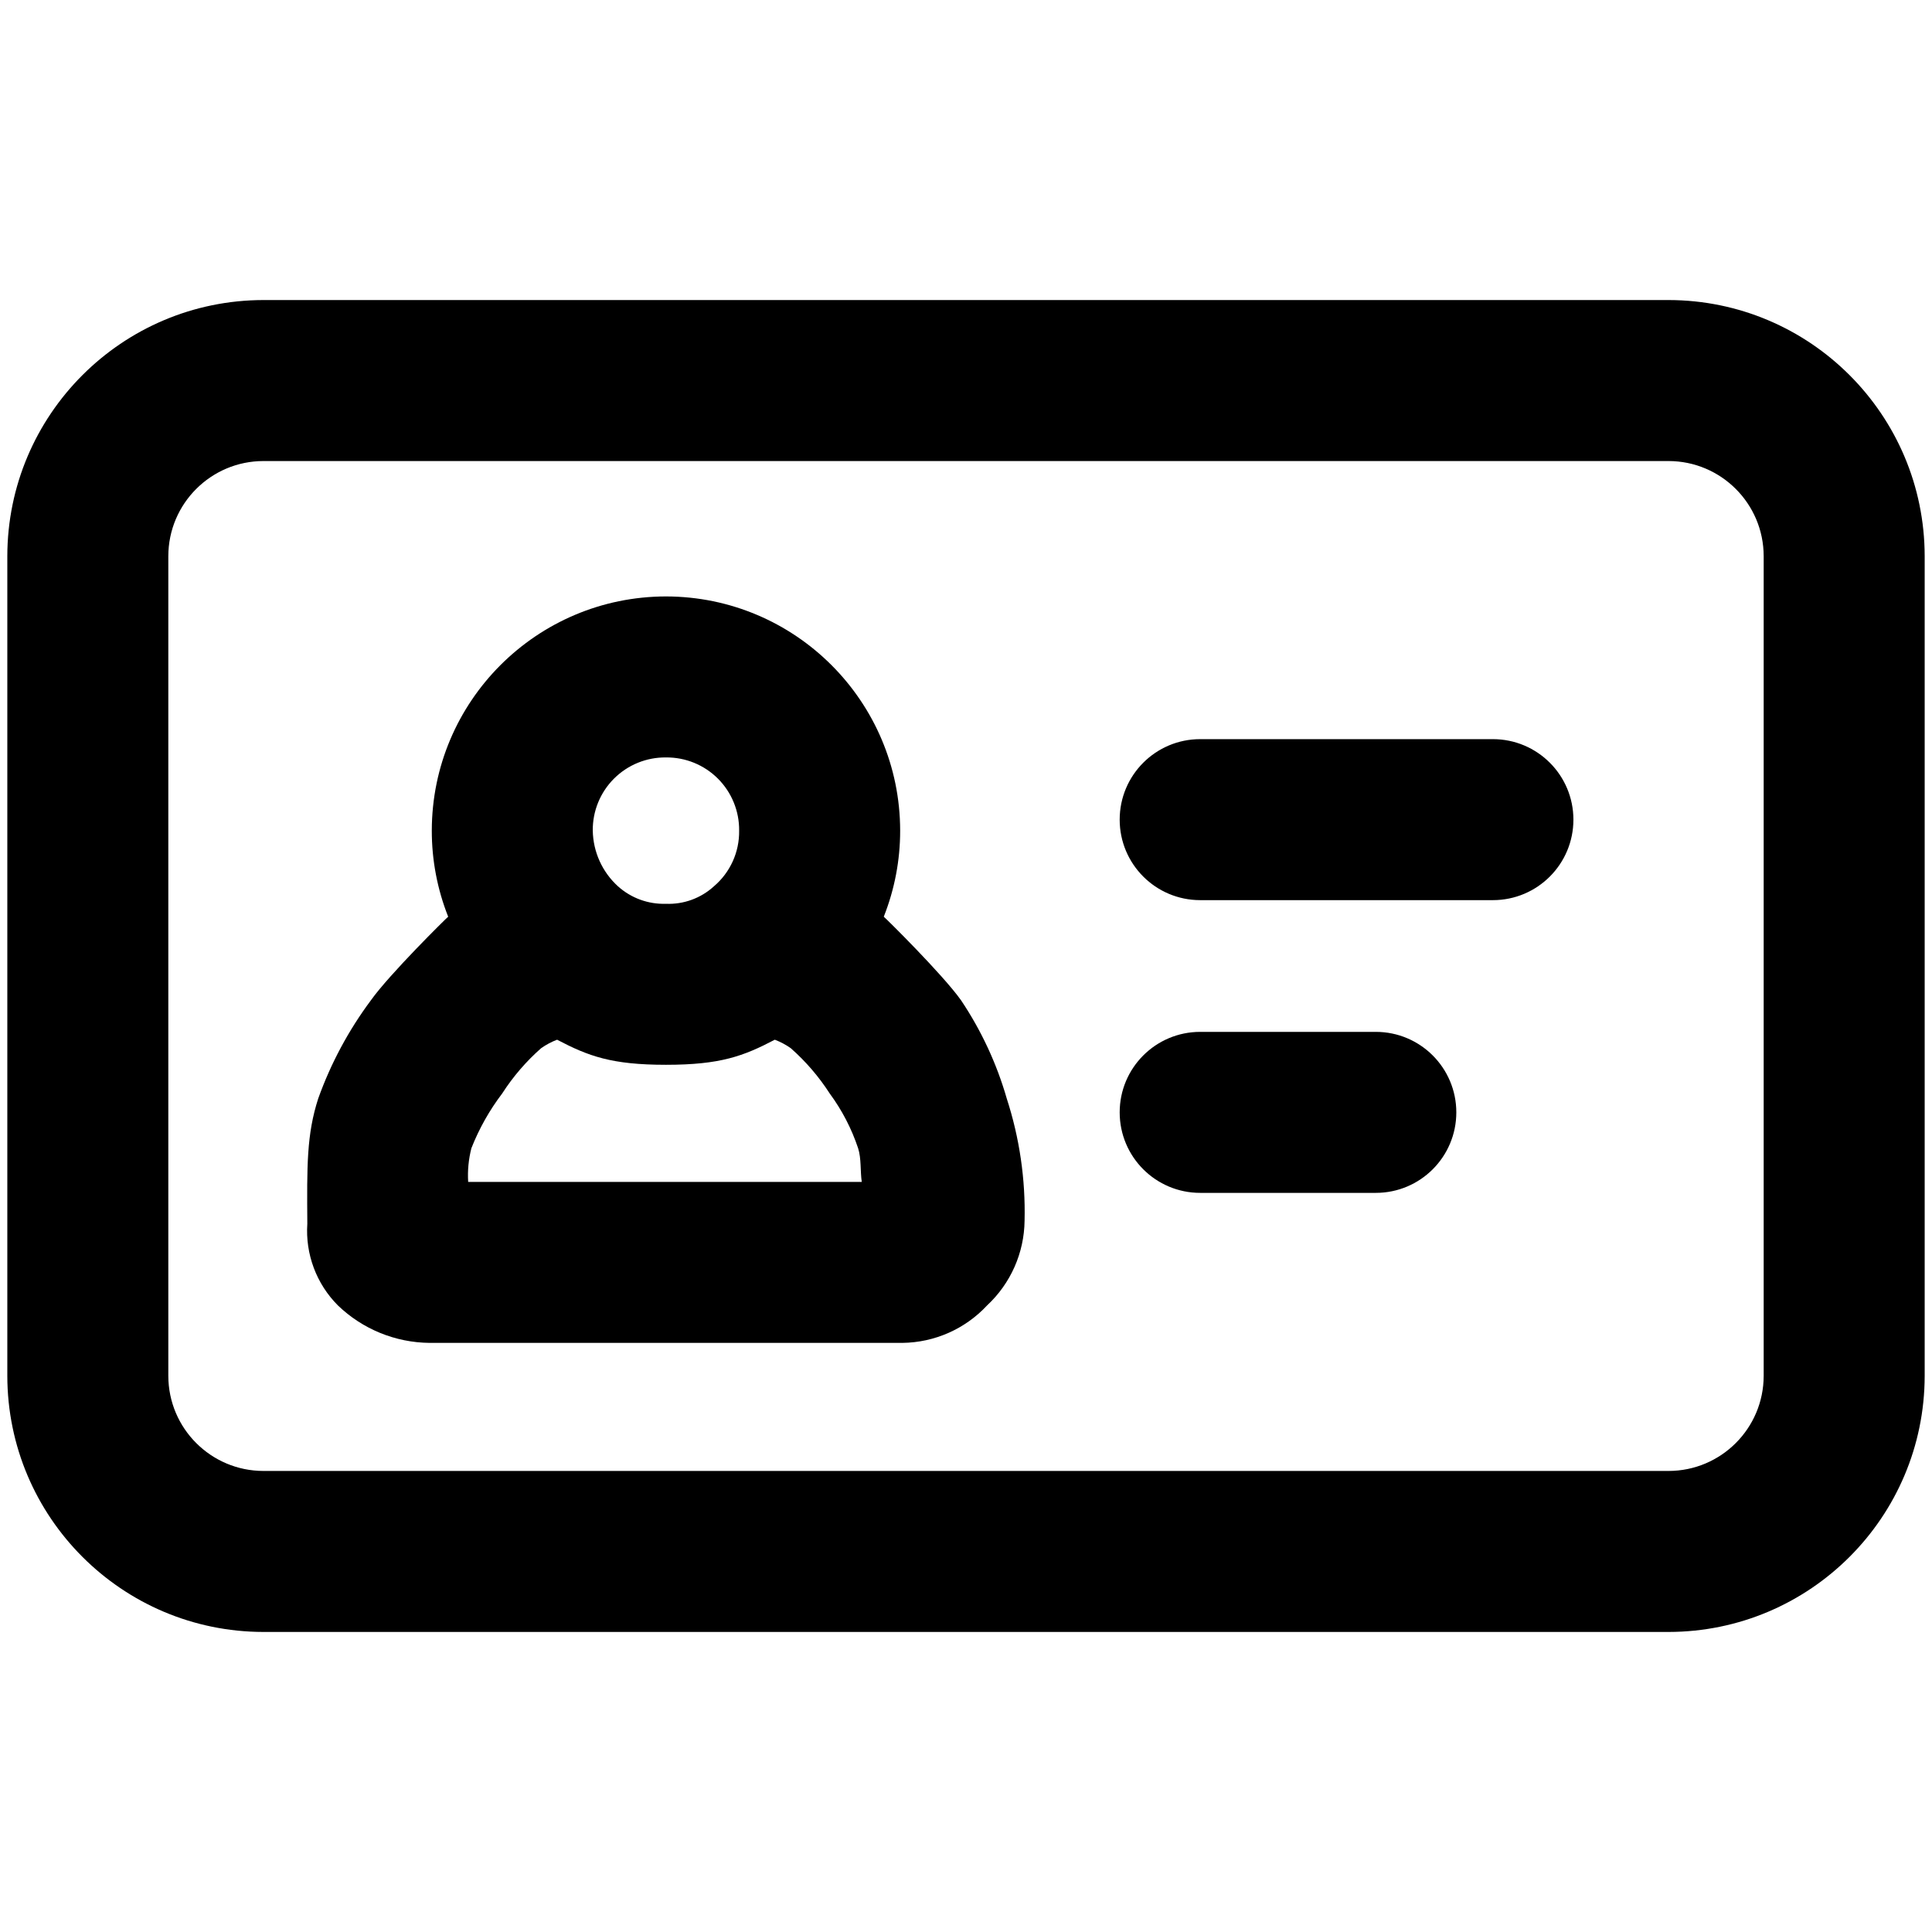
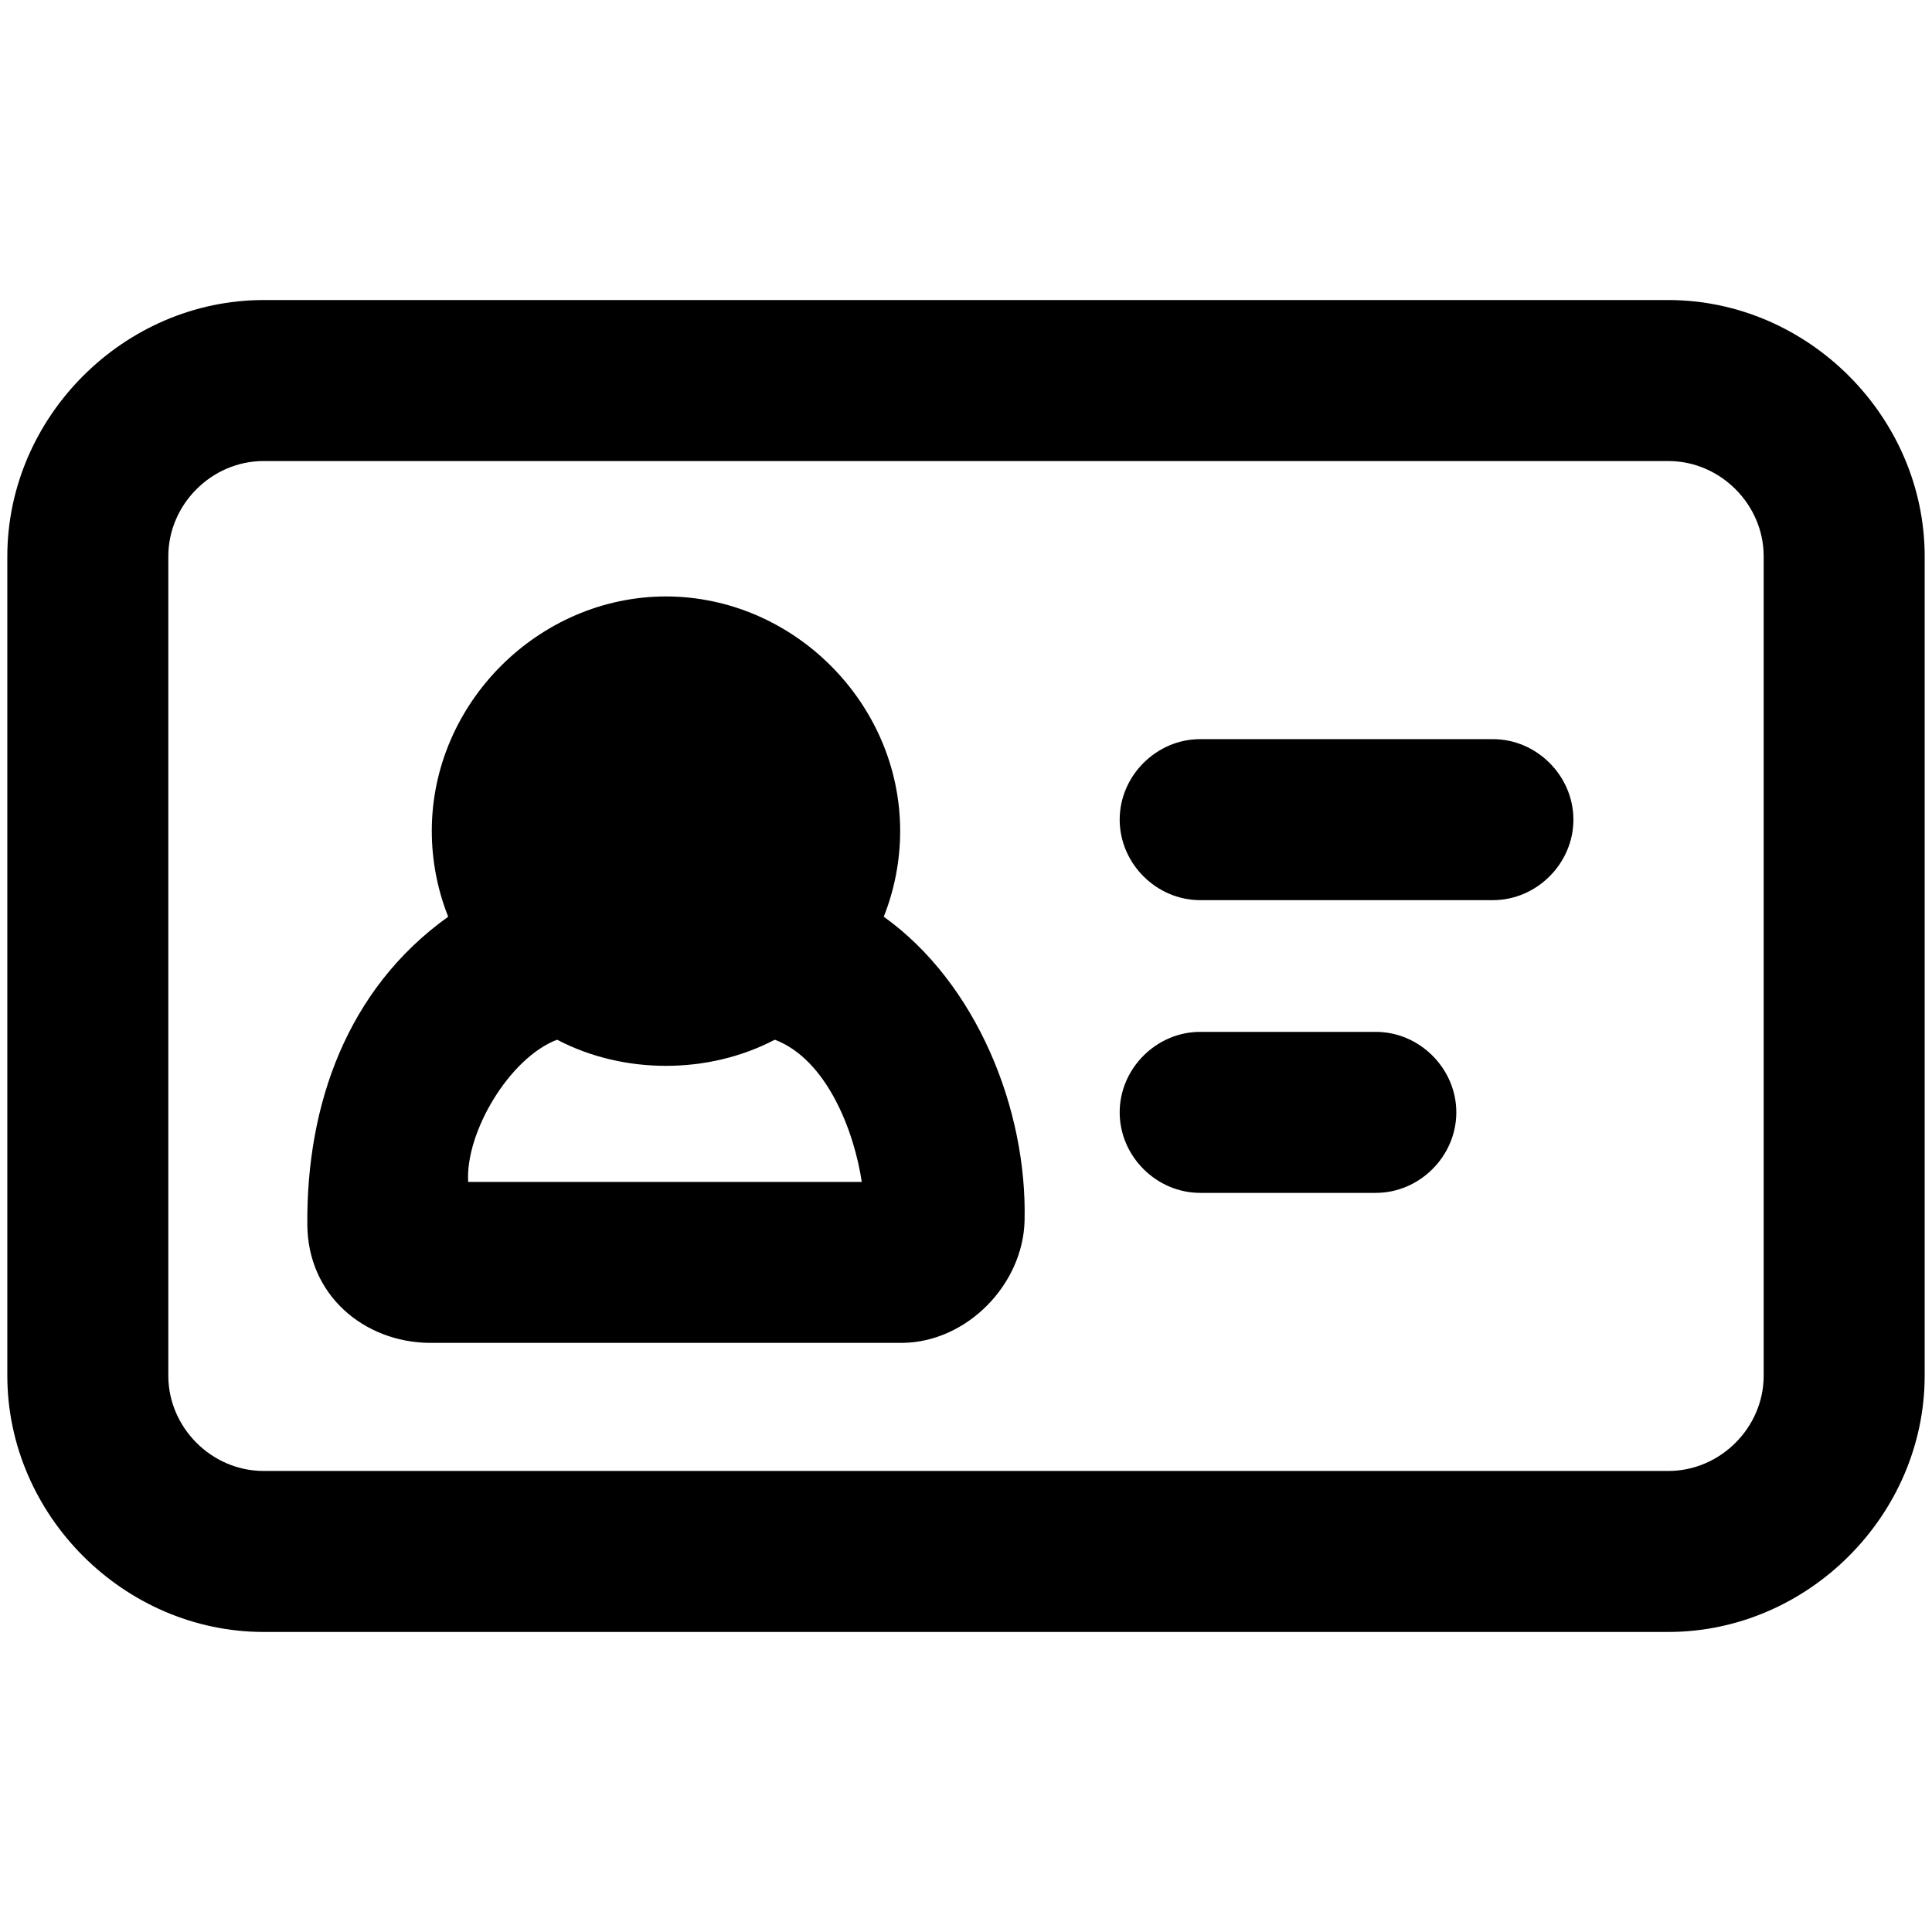
<svg xmlns="http://www.w3.org/2000/svg" viewBox="0 0 264 264">
-   <path d="M36 223a35.039 35.039 0 0 1-35-35V76a35.039 35.039 0 0 1 35-35h192a35.04 35.04 0 0 1 35 35v112a35.04 35.04 0 0 1-35 35ZM23 76v112a13.013 13.013 0 0 0 13 13h192a13.014 13.014 0 0 0 13-13V76a13.014 13.014 0 0 0-13-13H36a13.013 13.013 0 0 0-13 13Zm35.7 107.5a18.308 18.308 0 0 1-12.529-5.121 14.425 14.425 0 0 1-4.177-11.154c-.053-7.9-.1-12.2 1.49-17.117a51.548 51.548 0 0 1 7.2-13.424c2.507-3.534 10.327-11.253 10.559-11.419a31.815 31.815 0 0 1-2.24-11.764 32.036 32.036 0 0 1 32-32 32.036 32.036 0 0 1 32 32 31.819 31.819 0 0 1-2.24 11.764c.233.167 8.052 7.885 10.561 11.419a47.847 47.847 0 0 1 6.244 13.424 50.193 50.193 0 0 1 2.436 16.693 16.061 16.061 0 0 1-5.121 11.578 16.06 16.06 0 0 1-11.579 5.121Zm15.255-40.279a29.543 29.543 0 0 0-5.334 6.2 31.321 31.321 0 0 0-4.207 7.475 14.923 14.923 0 0 0-.441 4.608h53.783c-.216-1.457-.045-3.2-.5-4.608a26.975 26.975 0 0 0-3.879-7.475 29.658 29.658 0 0 0-5.334-6.2 9.921 9.921 0 0 0-2.17-1.149c-4.28 2.244-7.437 3.428-14.875 3.428s-10.6-1.186-14.877-3.428a9.886 9.886 0 0 0-2.166 1.153ZM81 113.501a10.524 10.524 0 0 0 3.443 7.609A9.37 9.37 0 0 0 91 123.501a9.167 9.167 0 0 0 6.552-2.388 9.783 9.783 0 0 0 3.448-7.612 9.894 9.894 0 0 0-10-10 9.893 9.893 0 0 0-10 9.999Zm83 49.5a11 11 0 0 1-11-11 11 11 0 0 1 11-11h24a11 11 0 0 1 11 11 11 11 0 0 1-11 11Zm0-40a11 11 0 0 1-11-11 11 11 0 0 1 11-11h40a11 11 0 0 1 11 11 11 11 0 0 1-11 11Z" />
+   <path d="M36 223c-19.055-.021-34.979-15.945-35-35V76c.021-19.055 15.945-34.979 35-35h192c19.055.022 34.978 15.945 35 35v112c-.022 19.055-15.945 34.978-35 35zM23 76v112c.007 7.078 5.922 12.993 13 13h192c7.078-.008 12.992-5.922 13-13V76c-.008-7.078-5.922-12.992-13-13H36c-7.078.007-12.993 5.922-13 13m35.7 107.5c-8.922-.084-16.706-6.5-16.706-16.275-.109-16.192 5.362-32.024 19.249-41.96a31.8 31.8 0 0 1-2.24-11.764c.02-17.422 14.579-31.98 32-32 17.422.02 31.98 14.578 32 32a31.8 31.8 0 0 1-2.24 11.764c12.702 9.104 19.605 26.319 19.241 41.536-.208 8.699-7.845 16.6-16.7 16.699zm5.273-21.996h53.783c-1.017-6.86-4.735-16.718-11.883-19.432-9.084 4.763-20.668 4.762-29.752 0-6.554 2.503-12.553 12.716-12.148 19.432M164 163.001c-5.991 0-11-5.009-11-11s5.009-11 11-11h24c5.991 0 11 5.009 11 11s-5.009 11-11 11zm0-40c-5.991 0-11-5.009-11-11s5.009-11 11-11h40c5.991 0 11 5.009 11 11s-5.009 11-11 11z" />
</svg>
